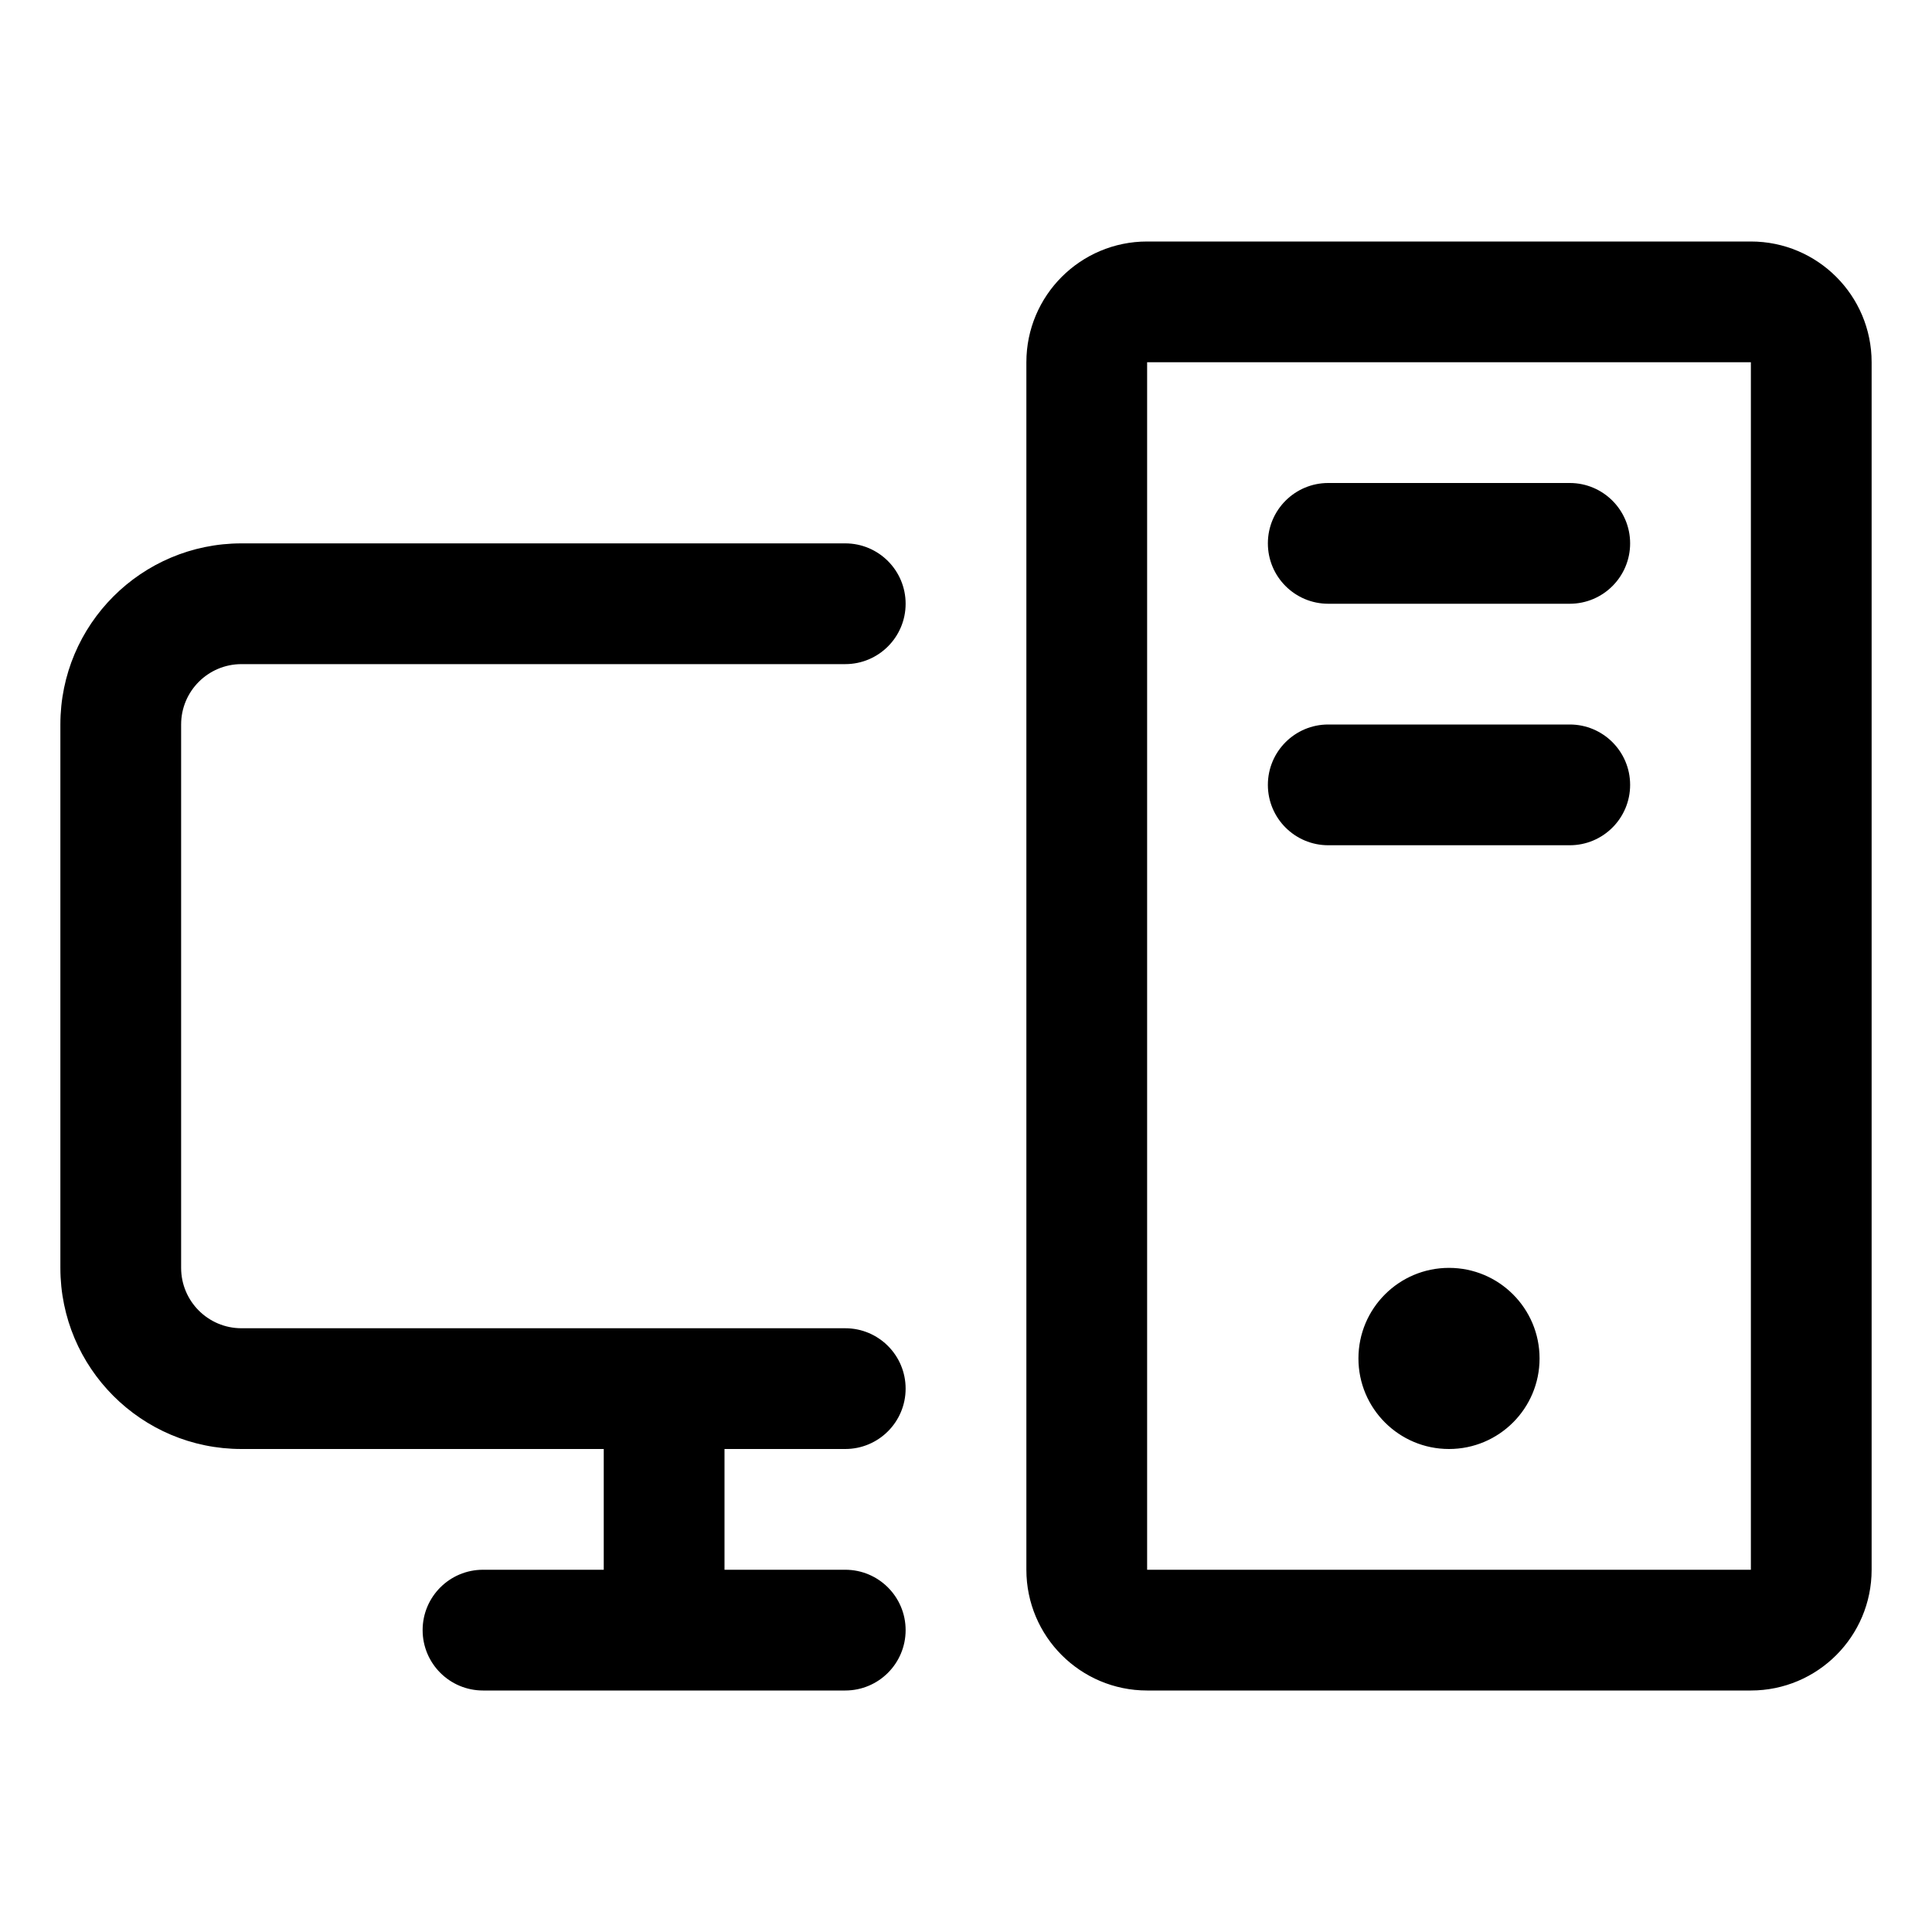
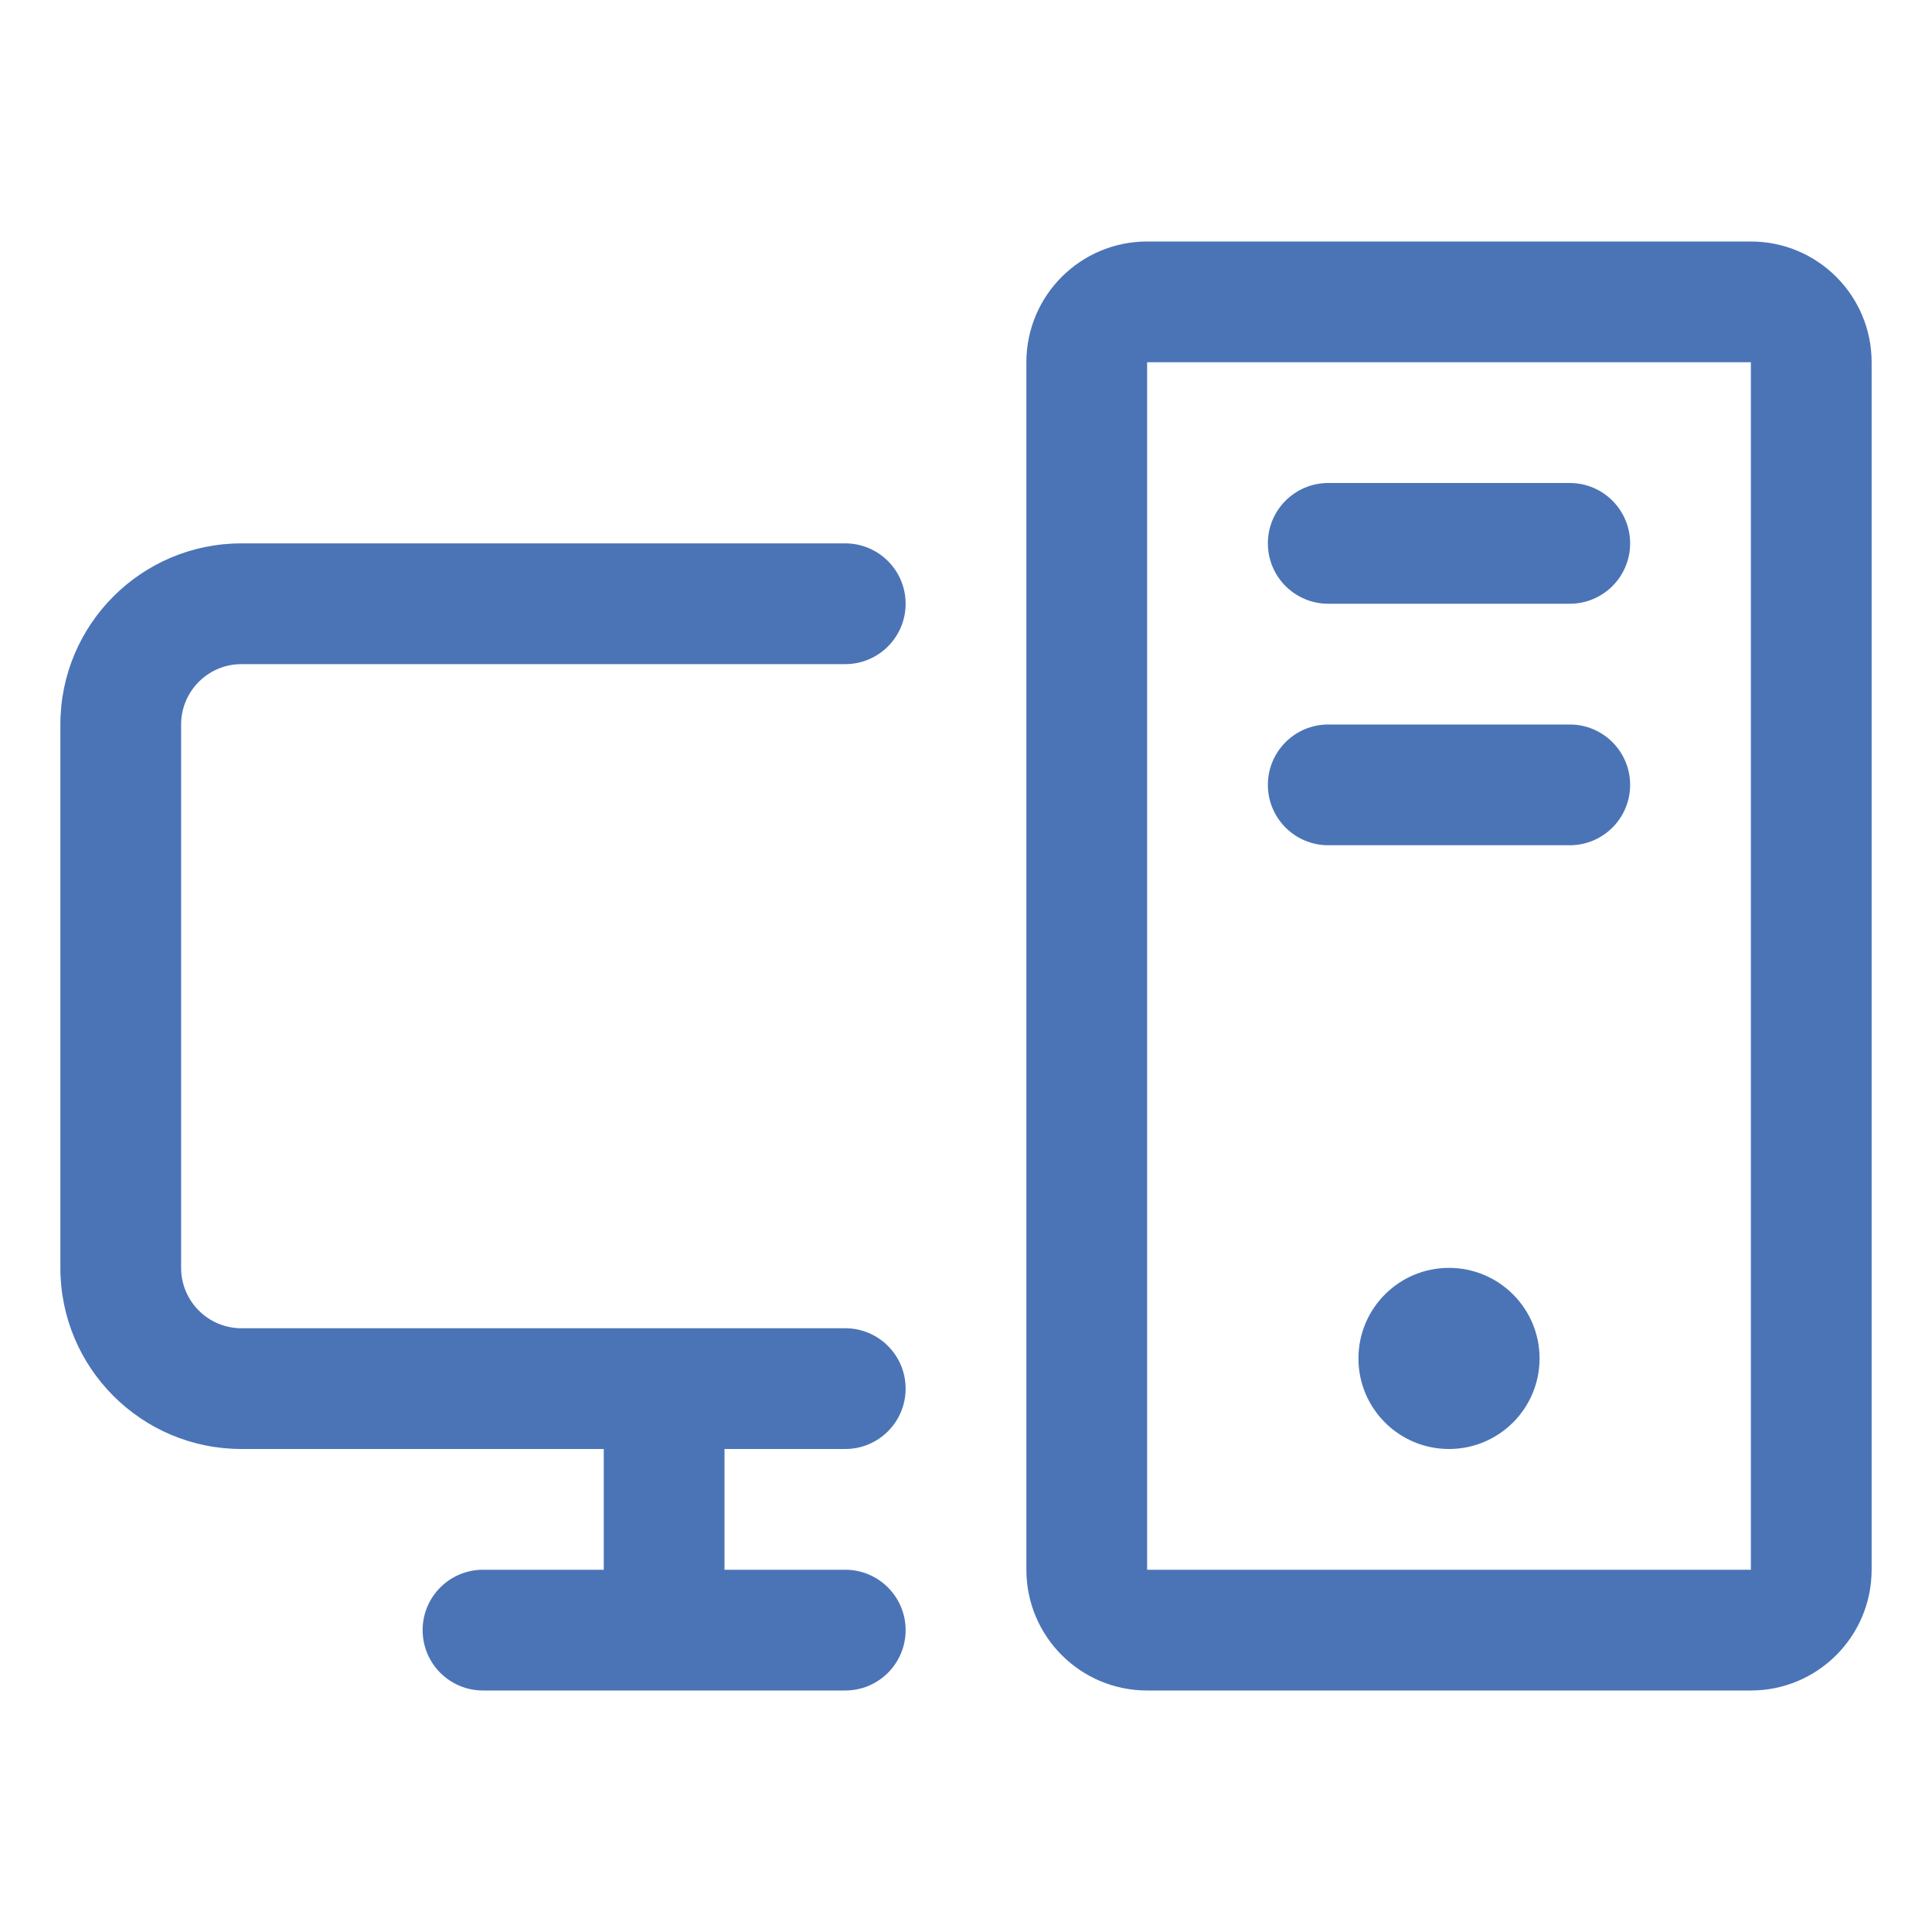
- <svg xmlns="http://www.w3.org/2000/svg" width="32" height="32" fill="#000000" viewBox="0 0 256 256">
+ <svg xmlns="http://www.w3.org/2000/svg" width="32" height="32" fill="#4B74B7" viewBox="0 0 256 256">
  <path d="M24,96v72a8,8,0,0,0,8,8h80a8,8,0,0,1,0,16H96v16h16a8,8,0,0,1,0,16H64a8,8,0,0,1,0-16H80V192H32A24,24,0,0,1,8,168V96A24,24,0,0,1,32,72h80a8,8,0,0,1,0,16H32A8,8,0,0,0,24,96ZM208,64H176a8,8,0,0,0,0,16h32a8,8,0,0,0,0-16Zm0,32H176a8,8,0,0,0,0,16h32a8,8,0,0,0,0-16Zm40-48V208a16,16,0,0,1-16,16H152a16,16,0,0,1-16-16V48a16,16,0,0,1,16-16h80A16,16,0,0,1,248,48ZM232,208V48H152V208h80Zm-40-40a12,12,0,1,0,12,12A12,12,0,0,0,192,168Z" />
</svg>
